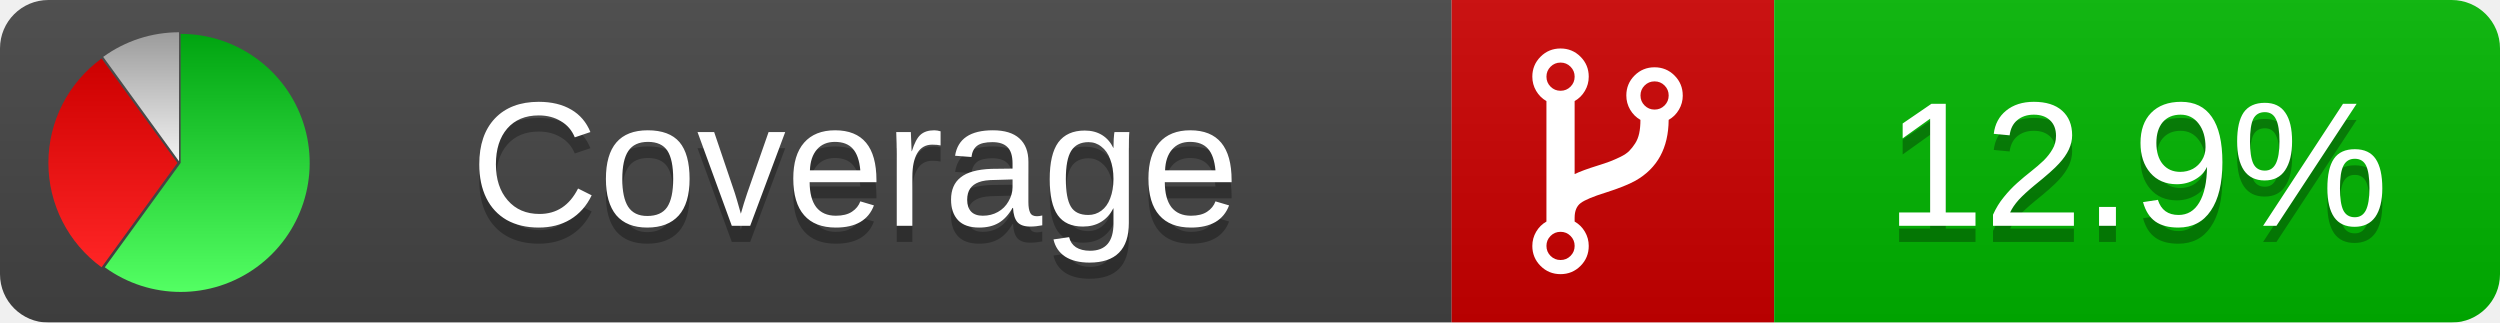
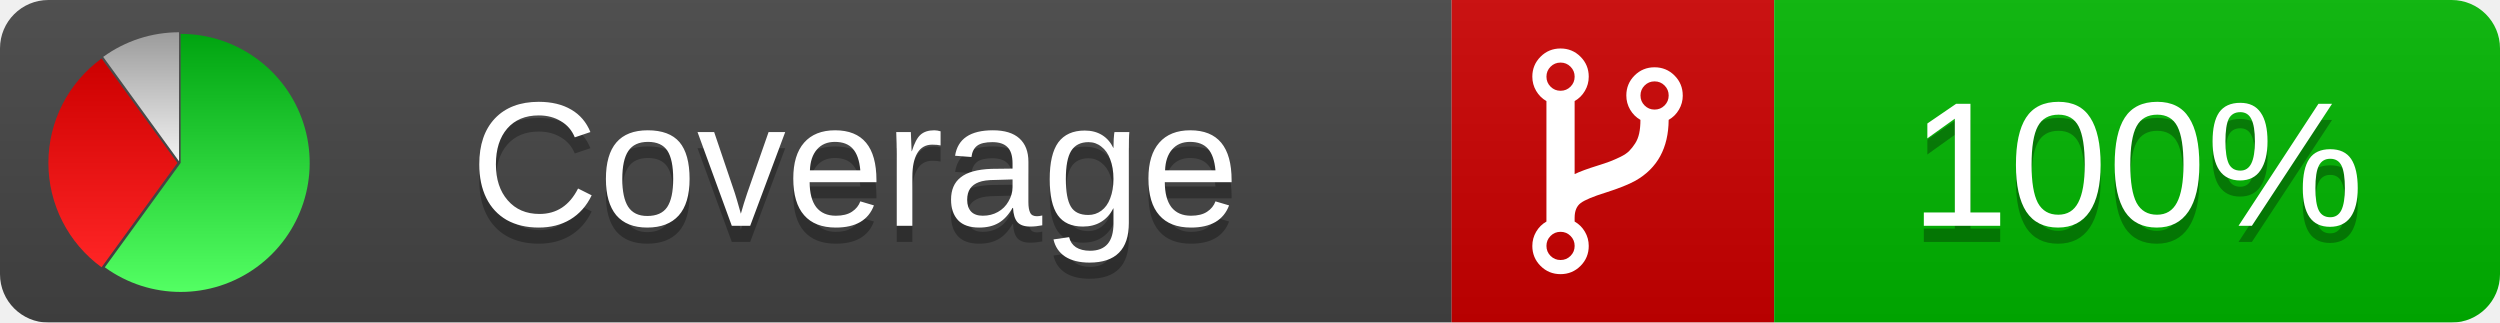
<svg xmlns="http://www.w3.org/2000/svg" xmlns:xlink="http://www.w3.org/1999/xlink" width="155" height="20">
  <style type="text/css">
          
            @keyframes fade1 {
                0% { visibility: visible; opacity: 1; }
               27% { visibility: visible; opacity: 1; }
               33% { visibility: hidden; opacity: 0; }
               60% { visibility: hidden; opacity: 0; }
               66% { visibility: hidden; opacity: 0; }
               93% { visibility: hidden; opacity: 0; }
              100% { visibility: visible; opacity: 1; }
            }
            @keyframes fade2 {
                0% { visibility: hidden; opacity: 0; }
               27% { visibility: hidden; opacity: 0; }
               33% { visibility: visible; opacity: 1; }
               60% { visibility: visible; opacity: 1; }
               66% { visibility: hidden; opacity: 0; }
               93% { visibility: hidden; opacity: 0; }
              100% { visibility: hidden; opacity: 0; }
            }
            @keyframes fade3 {
                0% { visibility: hidden; opacity: 0; }
               27% { visibility: hidden; opacity: 0; }
               33% { visibility: hidden; opacity: 0; }
               60% { visibility: hidden; opacity: 0; }
               66% { visibility: visible; opacity: 1; }
               93% { visibility: visible; opacity: 1; }
              100% { visibility: hidden; opacity: 0; }
            }
            .linecoverage {
                animation-duration: 15s;
                animation-name: fade1;
                animation-iteration-count: infinite;
            }
            .branchcoverage {
                animation-duration: 15s;
                animation-name: fade2;
                animation-iteration-count: infinite;
            }
            .methodcoverage {
                animation-duration: 15s;
                animation-name: fade3;
                animation-iteration-count: infinite;
            }
          
    </style>
  <defs>
    <linearGradient id="gradient" x2="0" y2="100%">
      <stop offset="0" stop-color="#bbb" stop-opacity=".1" />
      <stop offset="1" stop-opacity=".1" />
    </linearGradient>
    <linearGradient id="green" x2="0" y2="100%">
      <stop offset="0" stop-color="#00A410" />
      <stop offset="1" stop-color="#53FF63" />
    </linearGradient>
    <linearGradient id="red" x2="0" y2="100%">
      <stop offset="0" stop-color="#C00" />
      <stop offset="1" stop-color="#FF2525" />
    </linearGradient>
    <linearGradient id="gray" x2="0" y2="100%">
      <stop offset="0" stop-color="#9B9B9B" />
      <stop offset="1" stop-color="#F3F3F3" />
    </linearGradient>
    <mask id="mask">
      <rect width="155" height="20" rx="3" fill="#fff" />
    </mask>
    <g id="icon">
      <path style="fill:url(#green);" d="M205,202.5 l0,-200 a200,200 0 1,1 -117.558,361.803 z" />
      <path style="fill:url(#red);" d="M200,202.5 l-117.558,161.803 a200,200 0 0,1 0,-323.607 z" />
      <path style="fill:url(#gray);" d="M202.5,200 l-117.558,-161.803 a200,200 0 0,1 117.558,-38.196 z" />
    </g>
  </defs>
  <g mask="url(#mask)">
    <rect x="0" y="0" width="90" height="20" fill="#444" />
    <rect x="90" y="0" width="20" height="20" fill="#c00" />
    <rect x="110" y="0" width="45" height="20" fill="#00B600" />
    <rect x="0" y="0" width="155" height="20" fill="url(#gradient)" />
  </g>
  <g>
    <path class="" fill="#fff" d="m 97.628,15.247 q 0,-0.364 -0.255,-0.619 -0.255,-0.255 -0.619,-0.255 -0.364,0 -0.619,0.255 -0.255,0.255 -0.255,0.619 0,0.364 0.255,0.619 0.255,0.255 0.619,0.255 0.364,0 0.619,-0.255 0.255,-0.255 0.255,-0.619 z m 0,-10.493 q 0,-0.364 -0.255,-0.619 -0.255,-0.255 -0.619,-0.255 -0.364,0 -0.619,0.255 -0.255,0.255 -0.255,0.619 0,0.364 0.255,0.619 0.255,0.255 0.619,0.255 0.364,0 0.619,-0.255 0.255,-0.255 0.255,-0.619 z m 5.83,1.166 q 0,-0.364 -0.255,-0.619 -0.255,-0.255 -0.619,-0.255 -0.364,0 -0.619,0.255 -0.255,0.255 -0.255,0.619 0,0.364 0.255,0.619 0.255,0.255 0.619,0.255 0.364,0 0.619,-0.255 0.255,-0.255 0.255,-0.619 z m 0.874,0 q 0,0.474 -0.237,0.879 -0.237,0.405 -0.638,0.633 -0.018,2.614 -2.059,3.771 -0.619,0.346 -1.849,0.738 -1.166,0.364 -1.544,0.647 -0.378,0.282 -0.378,0.911 l 0,0.237 q 0.401,0.228 0.638,0.633 0.237,0.405 0.237,0.879 0,0.729 -0.51,1.239 -0.51,0.51 -1.239,0.51 -0.729,0 -1.239,-0.51 -0.51,-0.51 -0.51,-1.239 0,-0.474 0.237,-0.879 0.237,-0.405 0.638,-0.633 l 0,-7.469 q -0.401,-0.228 -0.638,-0.633 -0.237,-0.405 -0.237,-0.879 0,-0.729 0.51,-1.239 0.51,-0.51 1.239,-0.51 0.729,0 1.239,0.51 0.51,0.51 0.51,1.239 0,0.474 -0.237,0.879 -0.237,0.405 -0.638,0.633 l 0,4.527 q 0.492,-0.237 1.403,-0.519 0.501,-0.155 0.797,-0.269 0.296,-0.114 0.642,-0.282 0.346,-0.169 0.537,-0.36 0.191,-0.191 0.369,-0.465 0.178,-0.273 0.255,-0.633 0.077,-0.36 0.077,-0.833 -0.401,-0.228 -0.638,-0.633 -0.237,-0.405 -0.237,-0.879 0,-0.729 0.51,-1.239 0.51,-0.51 1.239,-0.51 0.729,0 1.239,0.51 0.51,0.51 0.51,1.239 z" />
  </g>
  <g fill="#fff" text-anchor="middle" font-family="Verdana,Arial,Geneva,sans-serif" font-size="11">
    <a xlink:href="https://github.com/danielpalme/ReportGenerator" target="_top">
      <use xlink:href="#icon" transform="translate(3,2) scale(.04)" />
    </a>
    <text x="53" y="15" fill="#010101" fill-opacity=".3">Coverage</text>
    <text x="53" y="14" fill="#fff">Coverage</text>
-     <text class="" x="132.5" y="15" fill="#010101" fill-opacity=".3">12.9%</text>
-     <text class="" x="132.5" y="14">12.9%</text>
+     <text class="" x="132.5" y="15" fill="#010101" fill-opacity=".3">100%</text>
+     <text class="" x="132.5" y="14">100%</text>
  </g>
  <g>
    <rect class="" x="90" y="0" width="65" height="20" fill-opacity="0" />
  </g>
</svg>
